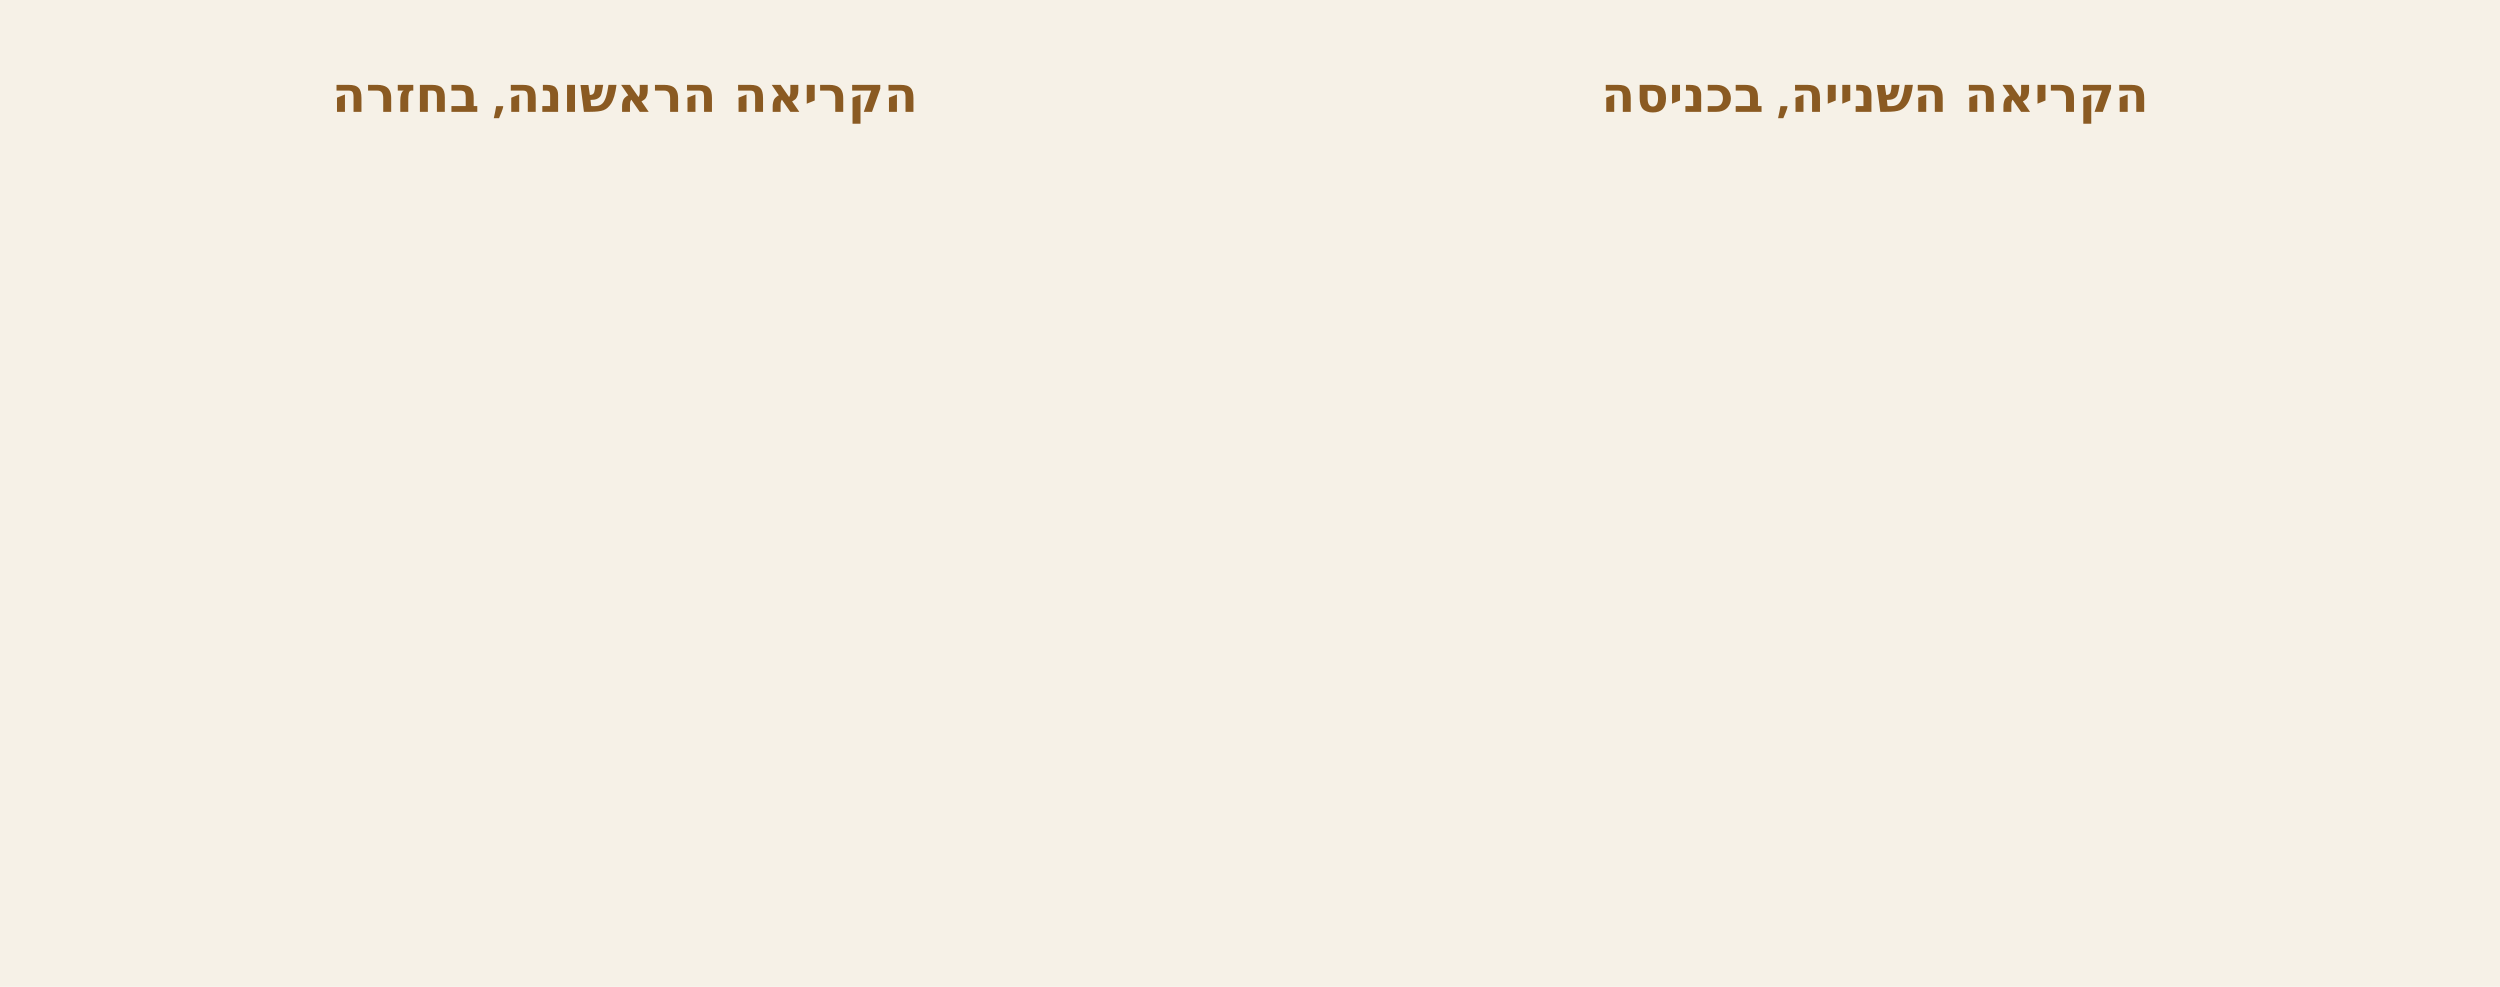
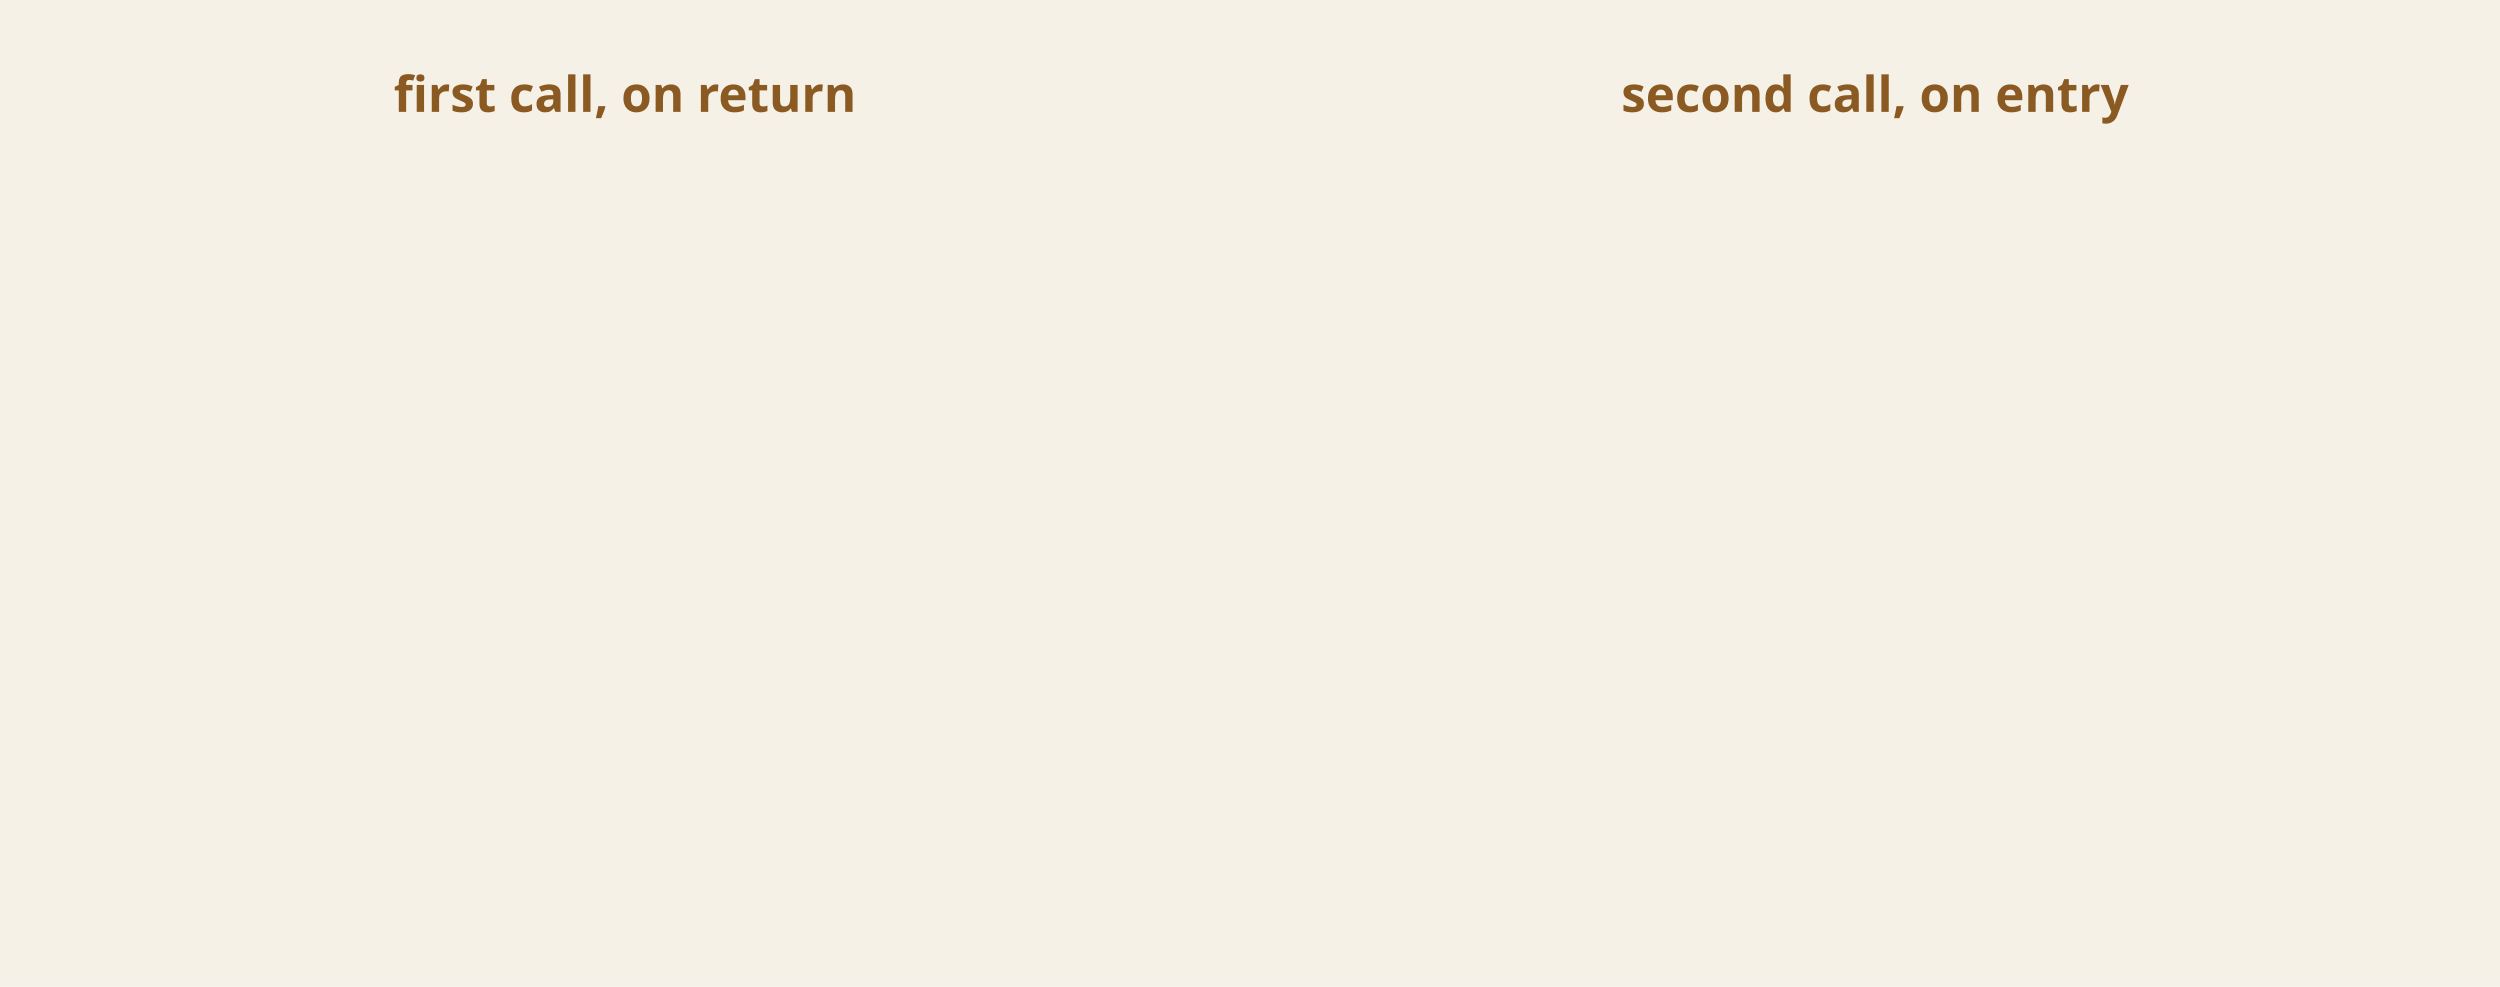
<svg xmlns="http://www.w3.org/2000/svg" viewBox="0 0 760 300" width="760" height="300">
  <style>
    .draw { opacity: 0; animation: appear 0.45s ease forwards; }
    .d2 { animation-delay: 0.4s; }
    @keyframes appear { to { opacity: 1; } }
    @media (prefers-reduced-motion: reduce) { .draw { animation: none; opacity: 1; } }
  </style>
  <rect width="760" height="300" fill="#f6f1e7" />
-   <text x="190" y="34" text-anchor="middle" font-family="ui-sans-serif, system-ui, sans-serif" font-size="15" font-weight="650" fill="#8a5a22" direction="rtl" unicode-bidi="embed">הקריאה הראשונה, בחזרה</text>
-   <text x="570" y="34" text-anchor="middle" font-family="ui-sans-serif, system-ui, sans-serif" font-size="15" font-weight="650" fill="#8a5a22" direction="rtl" unicode-bidi="embed">הקריאה השנייה, בכניסה</text>
+   <text x="190" y="34" text-anchor="middle" font-family="ui-sans-serif, system-ui, sans-serif" font-size="15" font-weight="650" fill="#8a5a22" direction="ltr">first call, on return</text>
+   <text x="570" y="34" text-anchor="middle" font-family="ui-sans-serif, system-ui, sans-serif" font-size="15" font-weight="650" fill="#8a5a22" direction="ltr">second call, on entry</text>
  <g class="draw">
    <rect x="28" y="56" width="324" height="96" rx="12" fill="#fffdf8" stroke="#e0d6c8" stroke-width="1.5" />
-     <text x="332" y="88" font-family="ui-sans-serif, system-ui, sans-serif" font-size="16" font-weight="650" fill="#2a3142" text-anchor="start" direction="rtl" unicode-bidi="embed">אזור ה-<tspan direction="ltr" unicode-bidi="embed">static</tspan>
-     </text>
+     <text x="332" y="88" font-family="ui-sans-serif, system-ui, sans-serif" font-size="16" font-weight="650" fill="#2a3142" text-anchor="end" direction="ltr">
+       <tspan direction="ltr">static</tspan> area</text>
    <text x="332" y="116" font-family="ui-monospace, monospace" font-size="15" fill="#2a3142" text-anchor="end">c = 1</text>
-     <text x="250" y="116" font-family="ui-sans-serif, system-ui, sans-serif" font-size="13" fill="#5c5348" text-anchor="start" direction="rtl" unicode-bidi="embed">אותחל פעם אחת, ונשמר</text>
+     <text x="250" y="116" font-family="ui-sans-serif, system-ui, sans-serif" font-size="13" fill="#5c5348" text-anchor="end" direction="ltr">initialized once, kept</text>
    <rect x="28" y="168" width="324" height="96" rx="12" fill="none" stroke="#b7ab9c" stroke-width="1.5" stroke-dasharray="7 6" />
-     <text x="332" y="208" font-family="ui-sans-serif, system-ui, sans-serif" font-size="16" font-weight="650" fill="#2a3142" text-anchor="start" direction="rtl" unicode-bidi="embed">מחסנית</text>
-     <text x="332" y="236" font-family="ui-monospace, monospace" font-size="15" fill="#5c5348" text-anchor="start" direction="rtl" unicode-bidi="embed">‏<tspan direction="ltr" unicode-bidi="embed">x</tspan> כבר נעלם</text>
+     <text x="332" y="208" font-family="ui-sans-serif, system-ui, sans-serif" font-size="16" font-weight="650" fill="#2a3142" text-anchor="end" direction="ltr">stack</text>
+     <text x="332" y="236" font-family="ui-monospace, monospace" font-size="15" fill="#5c5348" text-anchor="end" direction="ltr">
+       <tspan direction="ltr">x</tspan> is already gone</text>
  </g>
  <g class="draw d2">
    <rect x="408" y="56" width="324" height="96" rx="12" fill="#fffdf8" stroke="#e0d6c8" stroke-width="1.5" />
-     <text x="712" y="88" font-family="ui-sans-serif, system-ui, sans-serif" font-size="16" font-weight="650" fill="#2a3142" text-anchor="start" direction="rtl" unicode-bidi="embed">אזור ה-<tspan direction="ltr" unicode-bidi="embed">static</tspan>
-     </text>
+     <text x="712" y="88" font-family="ui-sans-serif, system-ui, sans-serif" font-size="16" font-weight="650" fill="#2a3142" text-anchor="end" direction="ltr">
+       <tspan direction="ltr">static</tspan> area</text>
    <text x="712" y="116" font-family="ui-monospace, monospace" font-size="15" fill="#2a3142" text-anchor="end">c = 1</text>
-     <text x="630" y="116" font-family="ui-sans-serif, system-ui, sans-serif" font-size="13" fill="#5c5348" text-anchor="start" direction="rtl" unicode-bidi="embed">לא מאופס ל-0</text>
+     <text x="630" y="116" font-family="ui-sans-serif, system-ui, sans-serif" font-size="13" fill="#5c5348" text-anchor="end" direction="ltr">not reset to 0</text>
    <rect x="408" y="168" width="324" height="96" rx="12" fill="#f8ecd9" stroke="#e2d0b0" stroke-width="1.5" />
-     <text x="712" y="200" font-family="ui-sans-serif, system-ui, sans-serif" font-size="16" font-weight="650" fill="#2a3142" text-anchor="start" direction="rtl" unicode-bidi="embed">מחסנית, מסגרת חדשה</text>
+     <text x="712" y="200" font-family="ui-sans-serif, system-ui, sans-serif" font-size="16" font-weight="650" fill="#2a3142" text-anchor="end" direction="ltr">stack, new frame</text>
    <text x="712" y="228" font-family="ui-monospace, monospace" font-size="15" fill="#2a3142" text-anchor="end">x = 1</text>
-     <text x="630" y="228" font-family="ui-sans-serif, system-ui, sans-serif" font-size="13" fill="#5c5348" text-anchor="start" direction="rtl" unicode-bidi="embed">מקומי חדש</text>
+     <text x="630" y="228" font-family="ui-sans-serif, system-ui, sans-serif" font-size="13" fill="#5c5348" text-anchor="end" direction="ltr">new local</text>
  </g>
</svg>
